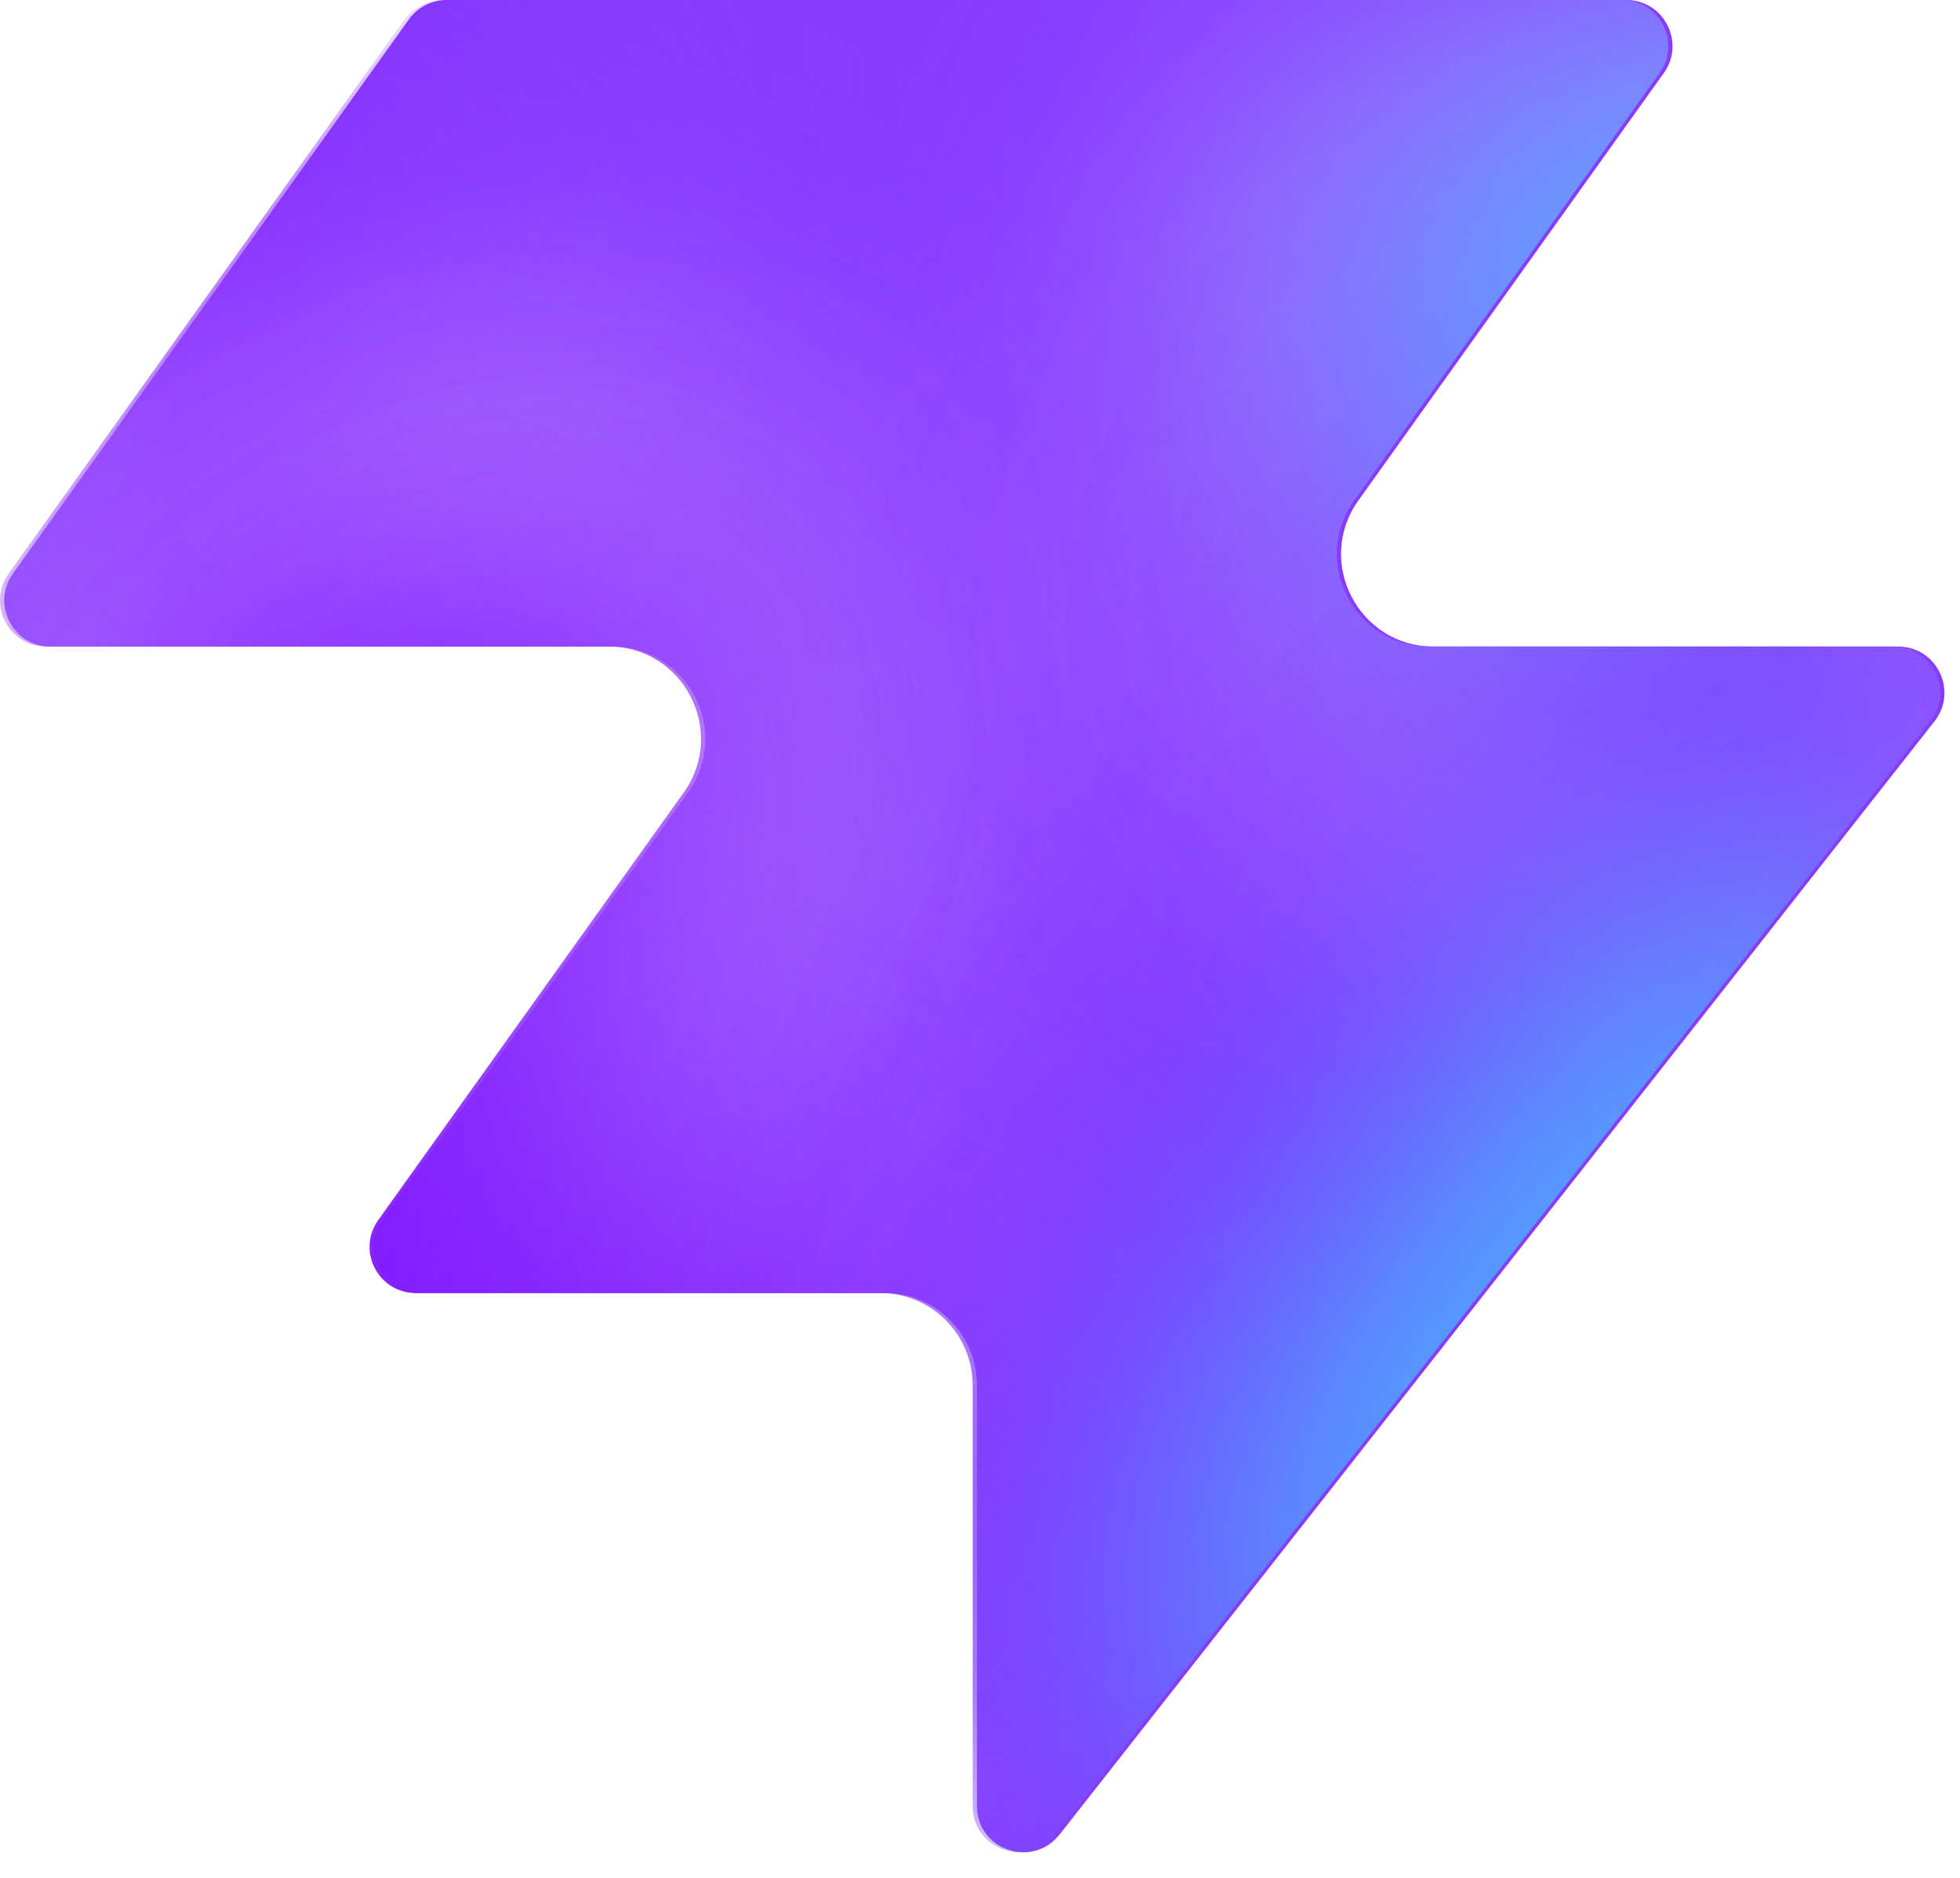
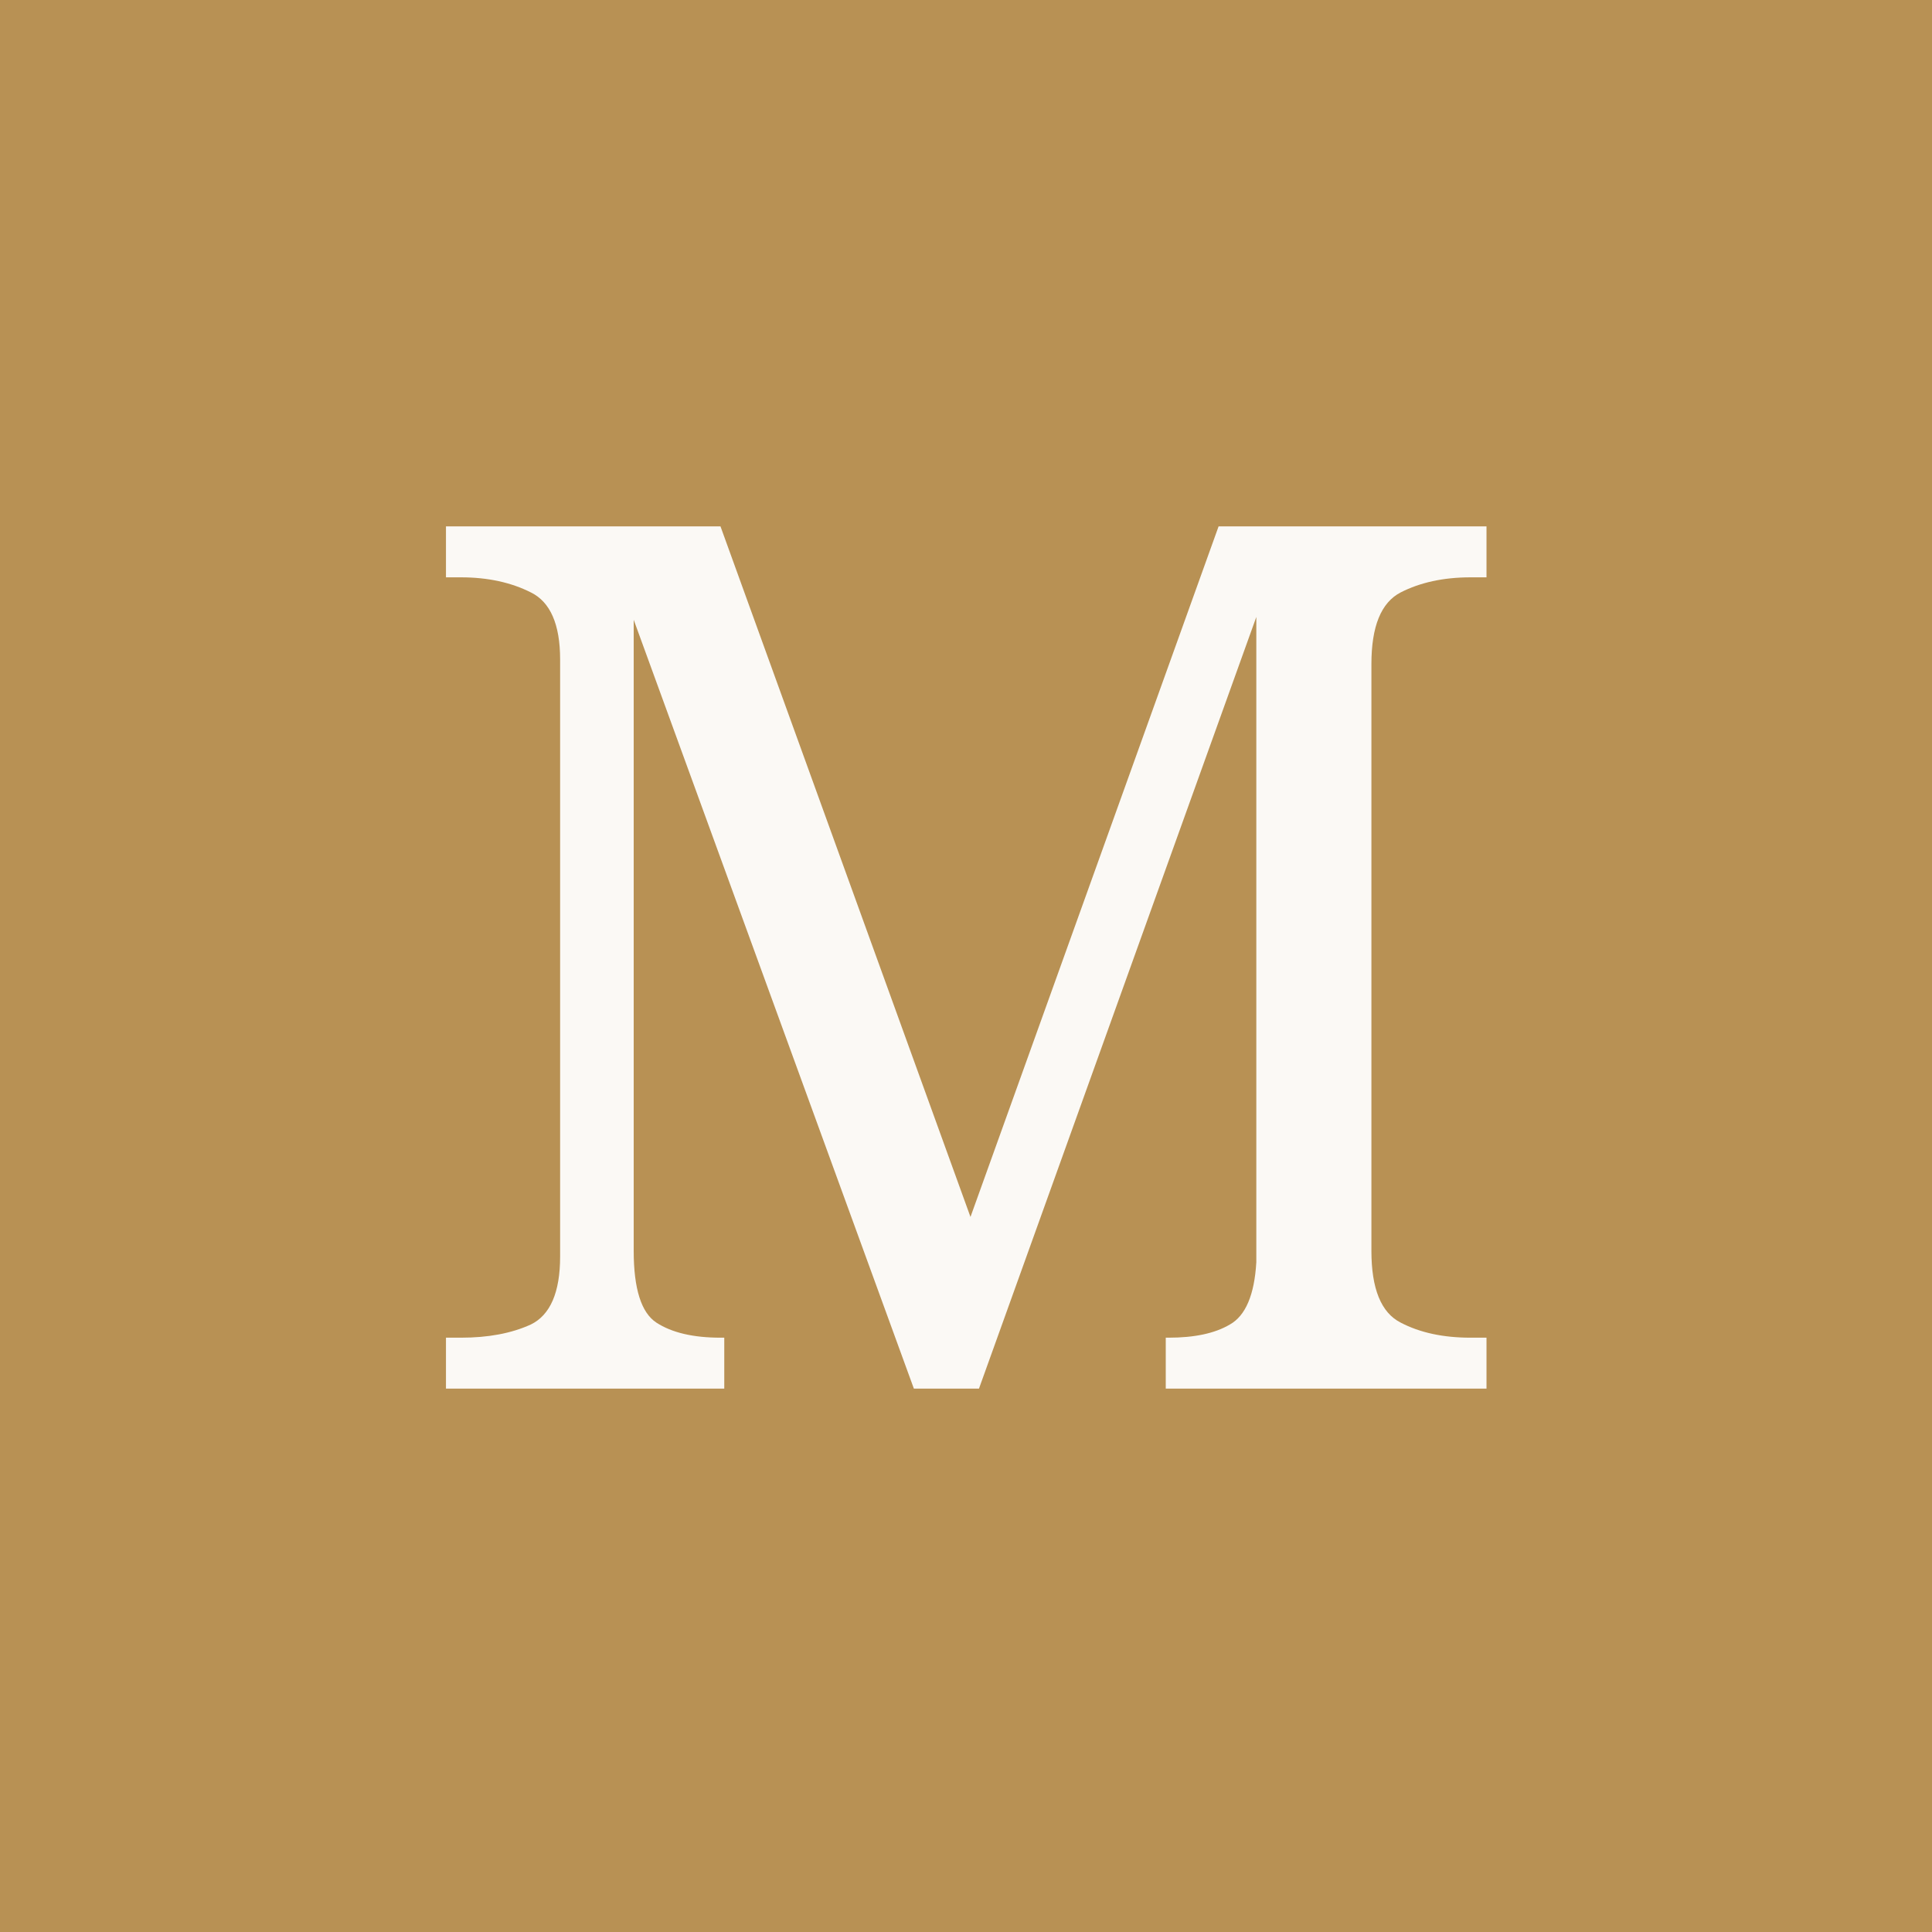
- <svg xmlns="http://www.w3.org/2000/svg" width="48" height="46" fill="none" viewBox="0 0 48 46">
-   <path fill="#863bff" d="M25.946 44.938c-.664.845-2.021.375-2.021-.698V33.937a2.26 2.26 0 0 0-2.262-2.262H10.287c-.92 0-1.456-1.04-.92-1.788l7.48-10.471c1.07-1.497 0-3.578-1.842-3.578H1.237c-.92 0-1.456-1.04-.92-1.788L10.013.474c.214-.297.556-.474.92-.474h28.894c.92 0 1.456 1.04.92 1.788l-7.48 10.471c-1.07 1.498 0 3.579 1.842 3.579h11.377c.943 0 1.473 1.088.89 1.83L25.947 44.94z" style="fill:#863bff;fill:color(display-p3 .525 .23 1);fill-opacity:1" />
-   <mask id="a" width="48" height="46" x="0" y="0" maskUnits="userSpaceOnUse" style="mask-type:alpha">
-     <path fill="#000" d="M25.842 44.938c-.664.844-2.021.375-2.021-.698V33.937a2.26 2.26 0 0 0-2.262-2.262H10.183c-.92 0-1.456-1.04-.92-1.788l7.48-10.471c1.07-1.498 0-3.579-1.842-3.579H1.133c-.92 0-1.456-1.04-.92-1.787L9.91.473c.214-.297.556-.474.92-.474h28.894c.92 0 1.456 1.04.92 1.788l-7.48 10.471c-1.07 1.498 0 3.578 1.842 3.578h11.377c.943 0 1.473 1.088.89 1.832L25.843 44.94z" style="fill:#000;fill-opacity:1" />
-   </mask>
-   <g mask="url(#a)">
-     <g filter="url(#b)">
-       <ellipse cx="5.508" cy="14.704" fill="#ede6ff" rx="5.508" ry="14.704" style="fill:#ede6ff;fill:color(display-p3 .927 .903 1);fill-opacity:1" transform="matrix(.00324 1 1 -.00324 -4.47 31.516)" />
-     </g>
-     <g filter="url(#c)">
-       <ellipse cx="10.399" cy="29.851" fill="#ede6ff" rx="10.399" ry="29.851" style="fill:#ede6ff;fill:color(display-p3 .927 .903 1);fill-opacity:1" transform="matrix(.00324 1 1 -.00324 -39.328 7.883)" />
-     </g>
-     <g filter="url(#d)">
-       <ellipse cx="5.508" cy="30.487" fill="#7e14ff" rx="5.508" ry="30.487" style="fill:#7e14ff;fill:color(display-p3 .492 .077 1);fill-opacity:1" transform="rotate(89.814 -25.913 -14.639)scale(1 -1)" />
-     </g>
-     <g filter="url(#e)">
-       <ellipse cx="5.508" cy="30.599" fill="#7e14ff" rx="5.508" ry="30.599" style="fill:#7e14ff;fill:color(display-p3 .492 .077 1);fill-opacity:1" transform="rotate(89.814 -32.644 -3.334)scale(1 -1)" />
-     </g>
-     <g filter="url(#f)">
-       <ellipse cx="5.508" cy="30.599" fill="#7e14ff" rx="5.508" ry="30.599" style="fill:#7e14ff;fill:color(display-p3 .492 .077 1);fill-opacity:1" transform="matrix(.00324 1 1 -.00324 -34.34 30.47)" />
-     </g>
-     <g filter="url(#g)">
-       <ellipse cx="14.072" cy="22.078" fill="#ede6ff" rx="14.072" ry="22.078" style="fill:#ede6ff;fill:color(display-p3 .927 .903 1);fill-opacity:1" transform="rotate(93.35 24.506 48.493)scale(-1 1)" />
-     </g>
-     <g filter="url(#h)">
-       <ellipse cx="3.47" cy="21.501" fill="#7e14ff" rx="3.47" ry="21.501" style="fill:#7e14ff;fill:color(display-p3 .492 .077 1);fill-opacity:1" transform="rotate(89.009 28.708 47.59)scale(-1 1)" />
-     </g>
-     <g filter="url(#i)">
-       <ellipse cx="3.47" cy="21.501" fill="#7e14ff" rx="3.47" ry="21.501" style="fill:#7e14ff;fill:color(display-p3 .492 .077 1);fill-opacity:1" transform="rotate(89.009 28.708 47.59)scale(-1 1)" />
-     </g>
-     <g filter="url(#j)">
-       <ellipse cx=".387" cy="8.972" fill="#7e14ff" rx="4.407" ry="29.108" style="fill:#7e14ff;fill:color(display-p3 .492 .077 1);fill-opacity:1" transform="rotate(39.51 .387 8.972)" />
-     </g>
-     <g filter="url(#k)">
-       <ellipse cx="47.523" cy="-6.092" fill="#7e14ff" rx="4.407" ry="29.108" style="fill:#7e14ff;fill:color(display-p3 .492 .077 1);fill-opacity:1" transform="rotate(37.892 47.523 -6.092)" />
-     </g>
-     <g filter="url(#l)">
-       <ellipse cx="41.412" cy="6.333" fill="#47bfff" rx="5.971" ry="9.665" style="fill:#47bfff;fill:color(display-p3 .28 .748 1);fill-opacity:1" transform="rotate(37.892 41.412 6.333)" />
-     </g>
-     <g filter="url(#m)">
-       <ellipse cx="-1.879" cy="38.332" fill="#7e14ff" rx="4.407" ry="29.108" style="fill:#7e14ff;fill:color(display-p3 .492 .077 1);fill-opacity:1" transform="rotate(37.892 -1.88 38.332)" />
-     </g>
-     <g filter="url(#n)">
-       <ellipse cx="-1.879" cy="38.332" fill="#7e14ff" rx="4.407" ry="29.108" style="fill:#7e14ff;fill:color(display-p3 .492 .077 1);fill-opacity:1" transform="rotate(37.892 -1.88 38.332)" />
-     </g>
-     <g filter="url(#o)">
-       <ellipse cx="35.651" cy="29.907" fill="#7e14ff" rx="4.407" ry="29.108" style="fill:#7e14ff;fill:color(display-p3 .492 .077 1);fill-opacity:1" transform="rotate(37.892 35.651 29.907)" />
-     </g>
-     <g filter="url(#p)">
-       <ellipse cx="38.418" cy="32.4" fill="#47bfff" rx="5.971" ry="15.297" style="fill:#47bfff;fill:color(display-p3 .28 .748 1);fill-opacity:1" transform="rotate(37.892 38.418 32.4)" />
-     </g>
-   </g>
-   <defs>
-     <filter id="b" width="60.045" height="41.654" x="-19.77" y="16.149" color-interpolation-filters="sRGB" filterUnits="userSpaceOnUse">
-       <feFlood flood-opacity="0" result="BackgroundImageFix" />
-       <feBlend in="SourceGraphic" in2="BackgroundImageFix" result="shape" />
-       <feGaussianBlur result="effect1_foregroundBlur_2002_17158" stdDeviation="7.659" />
-     </filter>
-     <filter id="c" width="90.34" height="51.437" x="-54.613" y="-7.533" color-interpolation-filters="sRGB" filterUnits="userSpaceOnUse">
-       <feFlood flood-opacity="0" result="BackgroundImageFix" />
-       <feBlend in="SourceGraphic" in2="BackgroundImageFix" result="shape" />
-       <feGaussianBlur result="effect1_foregroundBlur_2002_17158" stdDeviation="7.659" />
-     </filter>
-     <filter id="d" width="79.355" height="29.4" x="-49.64" y="2.03" color-interpolation-filters="sRGB" filterUnits="userSpaceOnUse">
-       <feFlood flood-opacity="0" result="BackgroundImageFix" />
-       <feBlend in="SourceGraphic" in2="BackgroundImageFix" result="shape" />
-       <feGaussianBlur result="effect1_foregroundBlur_2002_17158" stdDeviation="4.596" />
-     </filter>
-     <filter id="e" width="79.579" height="29.4" x="-45.045" y="20.029" color-interpolation-filters="sRGB" filterUnits="userSpaceOnUse">
-       <feFlood flood-opacity="0" result="BackgroundImageFix" />
-       <feBlend in="SourceGraphic" in2="BackgroundImageFix" result="shape" />
-       <feGaussianBlur result="effect1_foregroundBlur_2002_17158" stdDeviation="4.596" />
-     </filter>
-     <filter id="f" width="79.579" height="29.4" x="-43.513" y="21.178" color-interpolation-filters="sRGB" filterUnits="userSpaceOnUse">
-       <feFlood flood-opacity="0" result="BackgroundImageFix" />
-       <feBlend in="SourceGraphic" in2="BackgroundImageFix" result="shape" />
-       <feGaussianBlur result="effect1_foregroundBlur_2002_17158" stdDeviation="4.596" />
-     </filter>
-     <filter id="g" width="74.749" height="58.852" x="15.756" y="-17.901" color-interpolation-filters="sRGB" filterUnits="userSpaceOnUse">
-       <feFlood flood-opacity="0" result="BackgroundImageFix" />
-       <feBlend in="SourceGraphic" in2="BackgroundImageFix" result="shape" />
-       <feGaussianBlur result="effect1_foregroundBlur_2002_17158" stdDeviation="7.659" />
-     </filter>
-     <filter id="h" width="61.377" height="25.362" x="23.548" y="2.284" color-interpolation-filters="sRGB" filterUnits="userSpaceOnUse">
-       <feFlood flood-opacity="0" result="BackgroundImageFix" />
-       <feBlend in="SourceGraphic" in2="BackgroundImageFix" result="shape" />
-       <feGaussianBlur result="effect1_foregroundBlur_2002_17158" stdDeviation="4.596" />
-     </filter>
-     <filter id="i" width="61.377" height="25.362" x="23.548" y="2.284" color-interpolation-filters="sRGB" filterUnits="userSpaceOnUse">
-       <feFlood flood-opacity="0" result="BackgroundImageFix" />
-       <feBlend in="SourceGraphic" in2="BackgroundImageFix" result="shape" />
-       <feGaussianBlur result="effect1_foregroundBlur_2002_17158" stdDeviation="4.596" />
-     </filter>
-     <filter id="j" width="56.045" height="63.649" x="-27.636" y="-22.853" color-interpolation-filters="sRGB" filterUnits="userSpaceOnUse">
-       <feFlood flood-opacity="0" result="BackgroundImageFix" />
-       <feBlend in="SourceGraphic" in2="BackgroundImageFix" result="shape" />
-       <feGaussianBlur result="effect1_foregroundBlur_2002_17158" stdDeviation="4.596" />
-     </filter>
-     <filter id="k" width="54.814" height="64.646" x="20.116" y="-38.415" color-interpolation-filters="sRGB" filterUnits="userSpaceOnUse">
-       <feFlood flood-opacity="0" result="BackgroundImageFix" />
-       <feBlend in="SourceGraphic" in2="BackgroundImageFix" result="shape" />
-       <feGaussianBlur result="effect1_foregroundBlur_2002_17158" stdDeviation="4.596" />
-     </filter>
-     <filter id="l" width="33.541" height="35.313" x="24.641" y="-11.323" color-interpolation-filters="sRGB" filterUnits="userSpaceOnUse">
-       <feFlood flood-opacity="0" result="BackgroundImageFix" />
-       <feBlend in="SourceGraphic" in2="BackgroundImageFix" result="shape" />
-       <feGaussianBlur result="effect1_foregroundBlur_2002_17158" stdDeviation="4.596" />
-     </filter>
-     <filter id="m" width="54.814" height="64.646" x="-29.286" y="6.009" color-interpolation-filters="sRGB" filterUnits="userSpaceOnUse">
-       <feFlood flood-opacity="0" result="BackgroundImageFix" />
-       <feBlend in="SourceGraphic" in2="BackgroundImageFix" result="shape" />
-       <feGaussianBlur result="effect1_foregroundBlur_2002_17158" stdDeviation="4.596" />
-     </filter>
-     <filter id="n" width="54.814" height="64.646" x="-29.286" y="6.009" color-interpolation-filters="sRGB" filterUnits="userSpaceOnUse">
-       <feFlood flood-opacity="0" result="BackgroundImageFix" />
-       <feBlend in="SourceGraphic" in2="BackgroundImageFix" result="shape" />
-       <feGaussianBlur result="effect1_foregroundBlur_2002_17158" stdDeviation="4.596" />
-     </filter>
-     <filter id="o" width="54.814" height="64.646" x="8.244" y="-2.416" color-interpolation-filters="sRGB" filterUnits="userSpaceOnUse">
-       <feFlood flood-opacity="0" result="BackgroundImageFix" />
-       <feBlend in="SourceGraphic" in2="BackgroundImageFix" result="shape" />
-       <feGaussianBlur result="effect1_foregroundBlur_2002_17158" stdDeviation="4.596" />
-     </filter>
-     <filter id="p" width="39.409" height="43.623" x="18.713" y="10.588" color-interpolation-filters="sRGB" filterUnits="userSpaceOnUse">
-       <feFlood flood-opacity="0" result="BackgroundImageFix" />
-       <feBlend in="SourceGraphic" in2="BackgroundImageFix" result="shape" />
-       <feGaussianBlur result="effect1_foregroundBlur_2002_17158" stdDeviation="4.596" />
-     </filter>
-   </defs>
+ <svg xmlns="http://www.w3.org/2000/svg" viewBox="0 0 32 32">
+   <path fill="#b89154" d="M0 0H32V32H0z" />
+   <text x="16" y="23" fill="#fbf9f5" font-family="Georgia,serif" font-size="20" font-weight="400" text-anchor="middle">M</text>
</svg>
